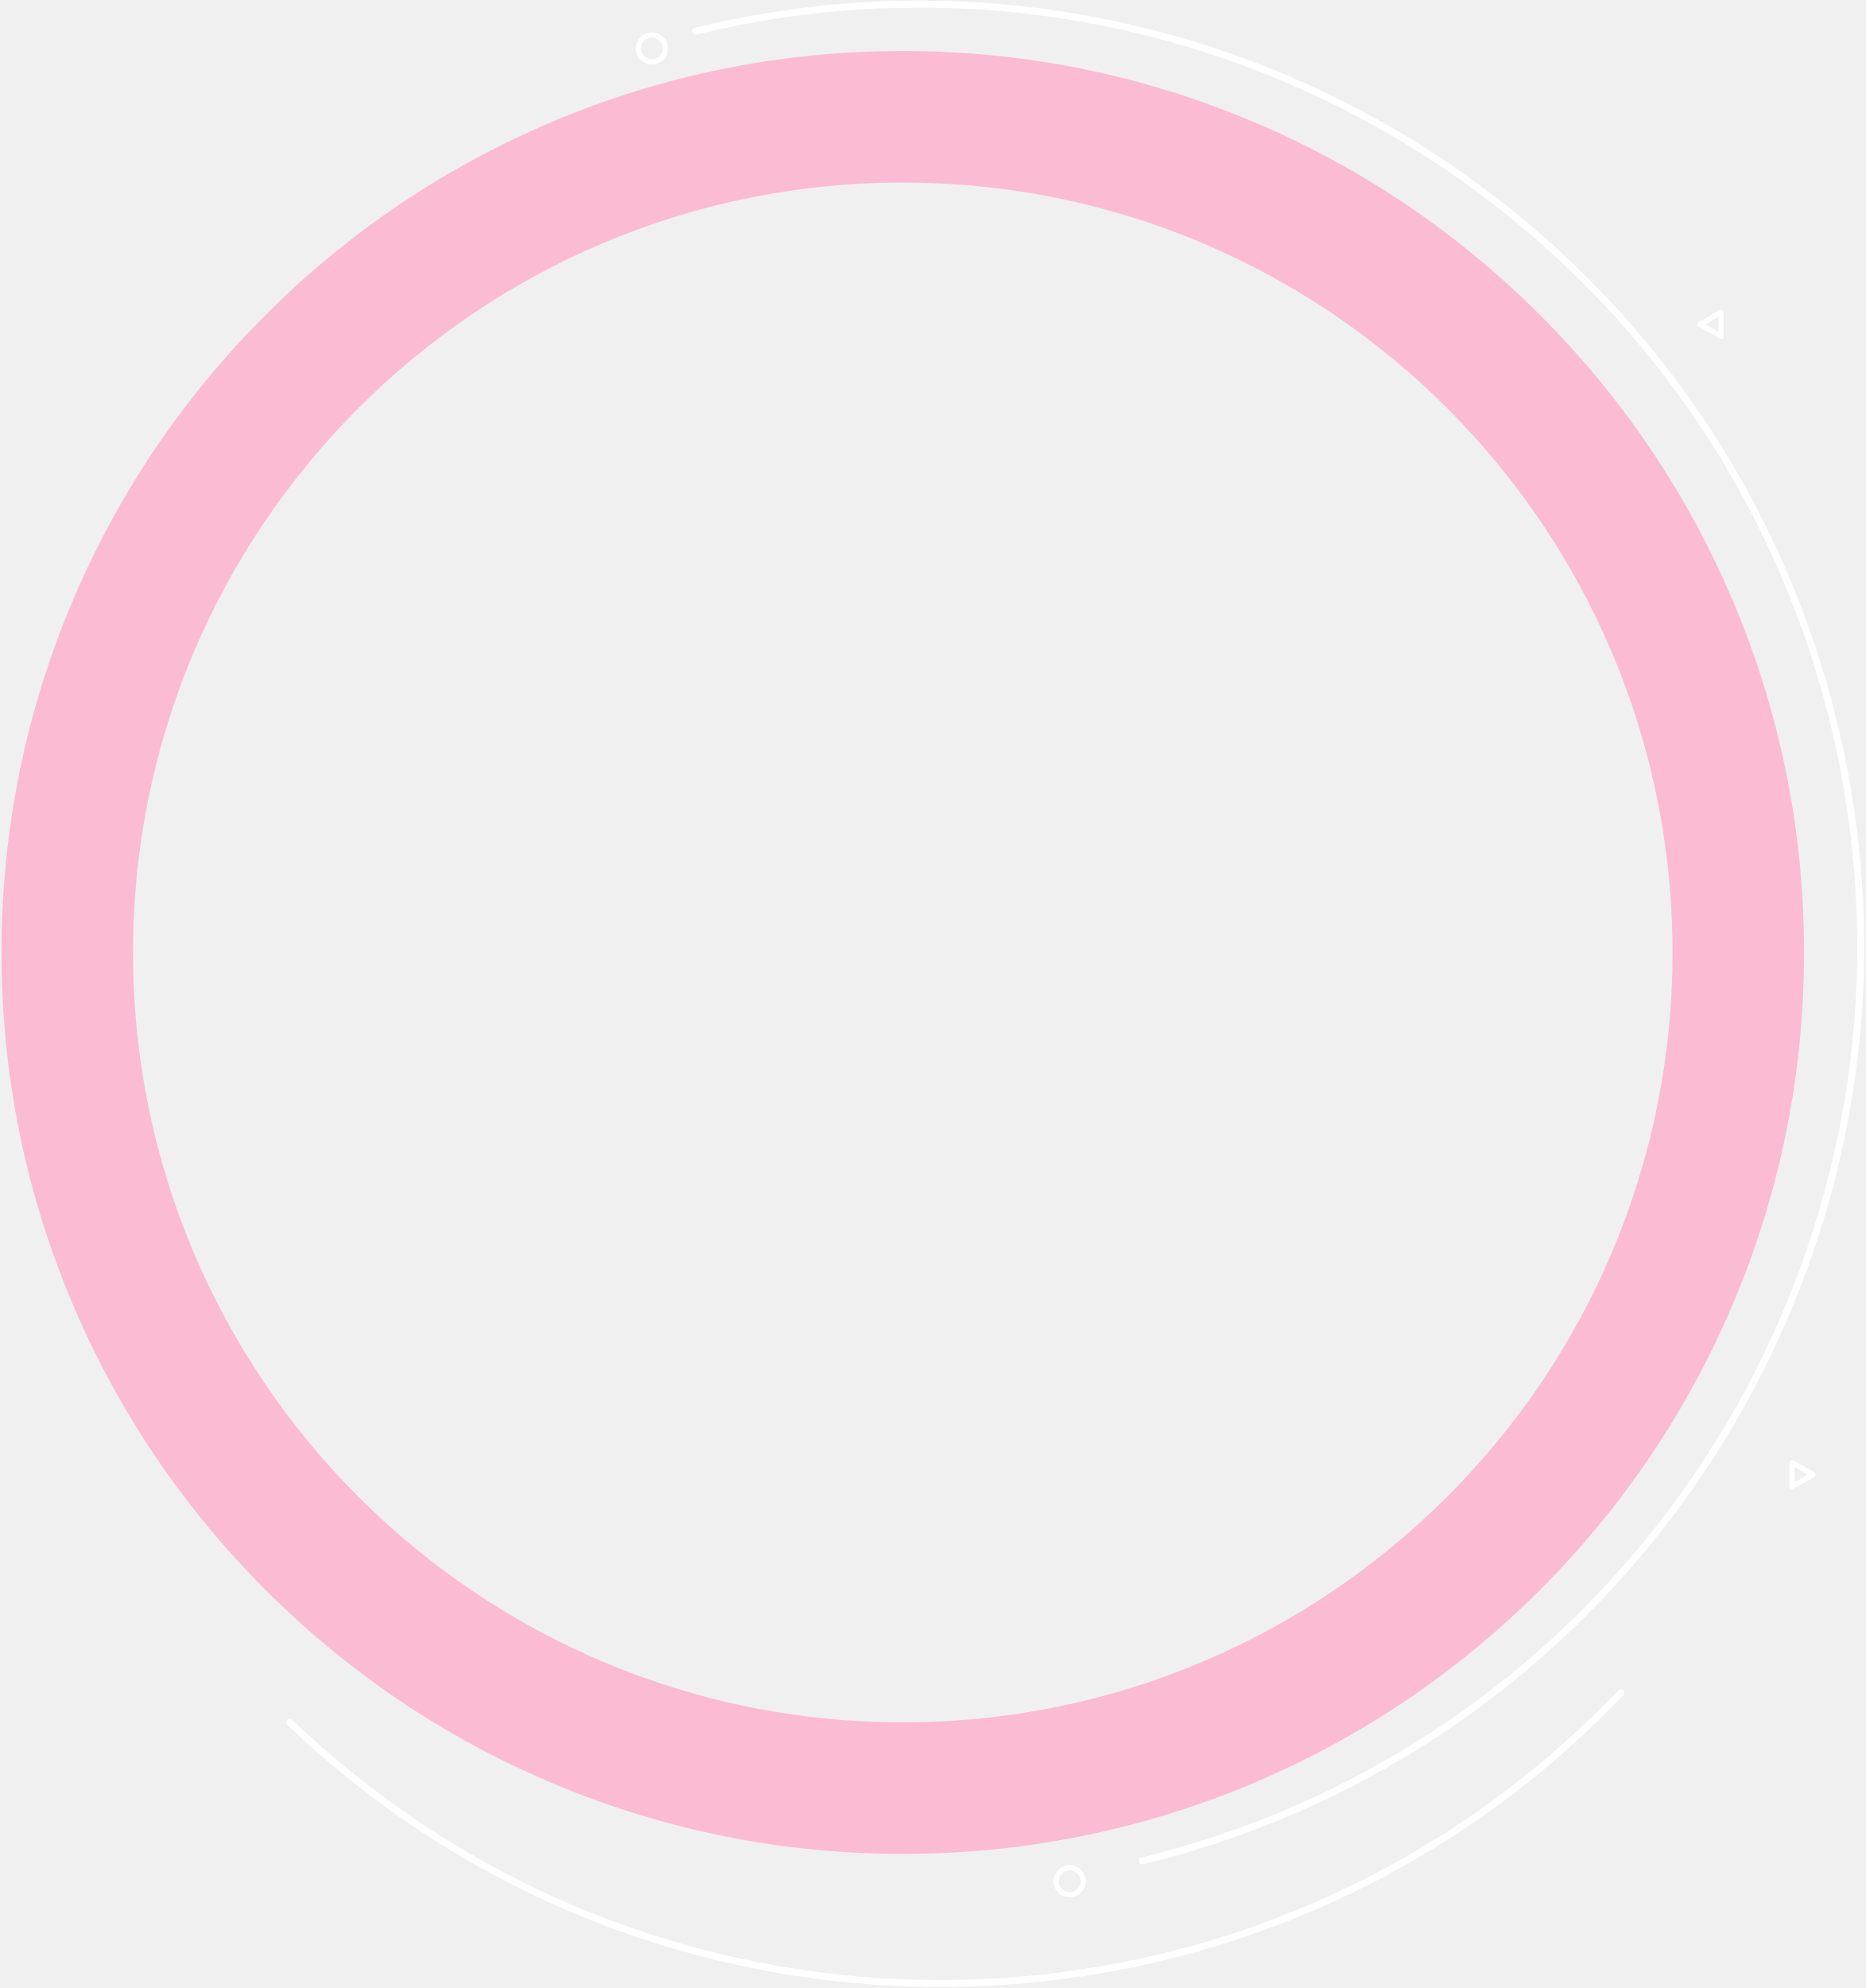
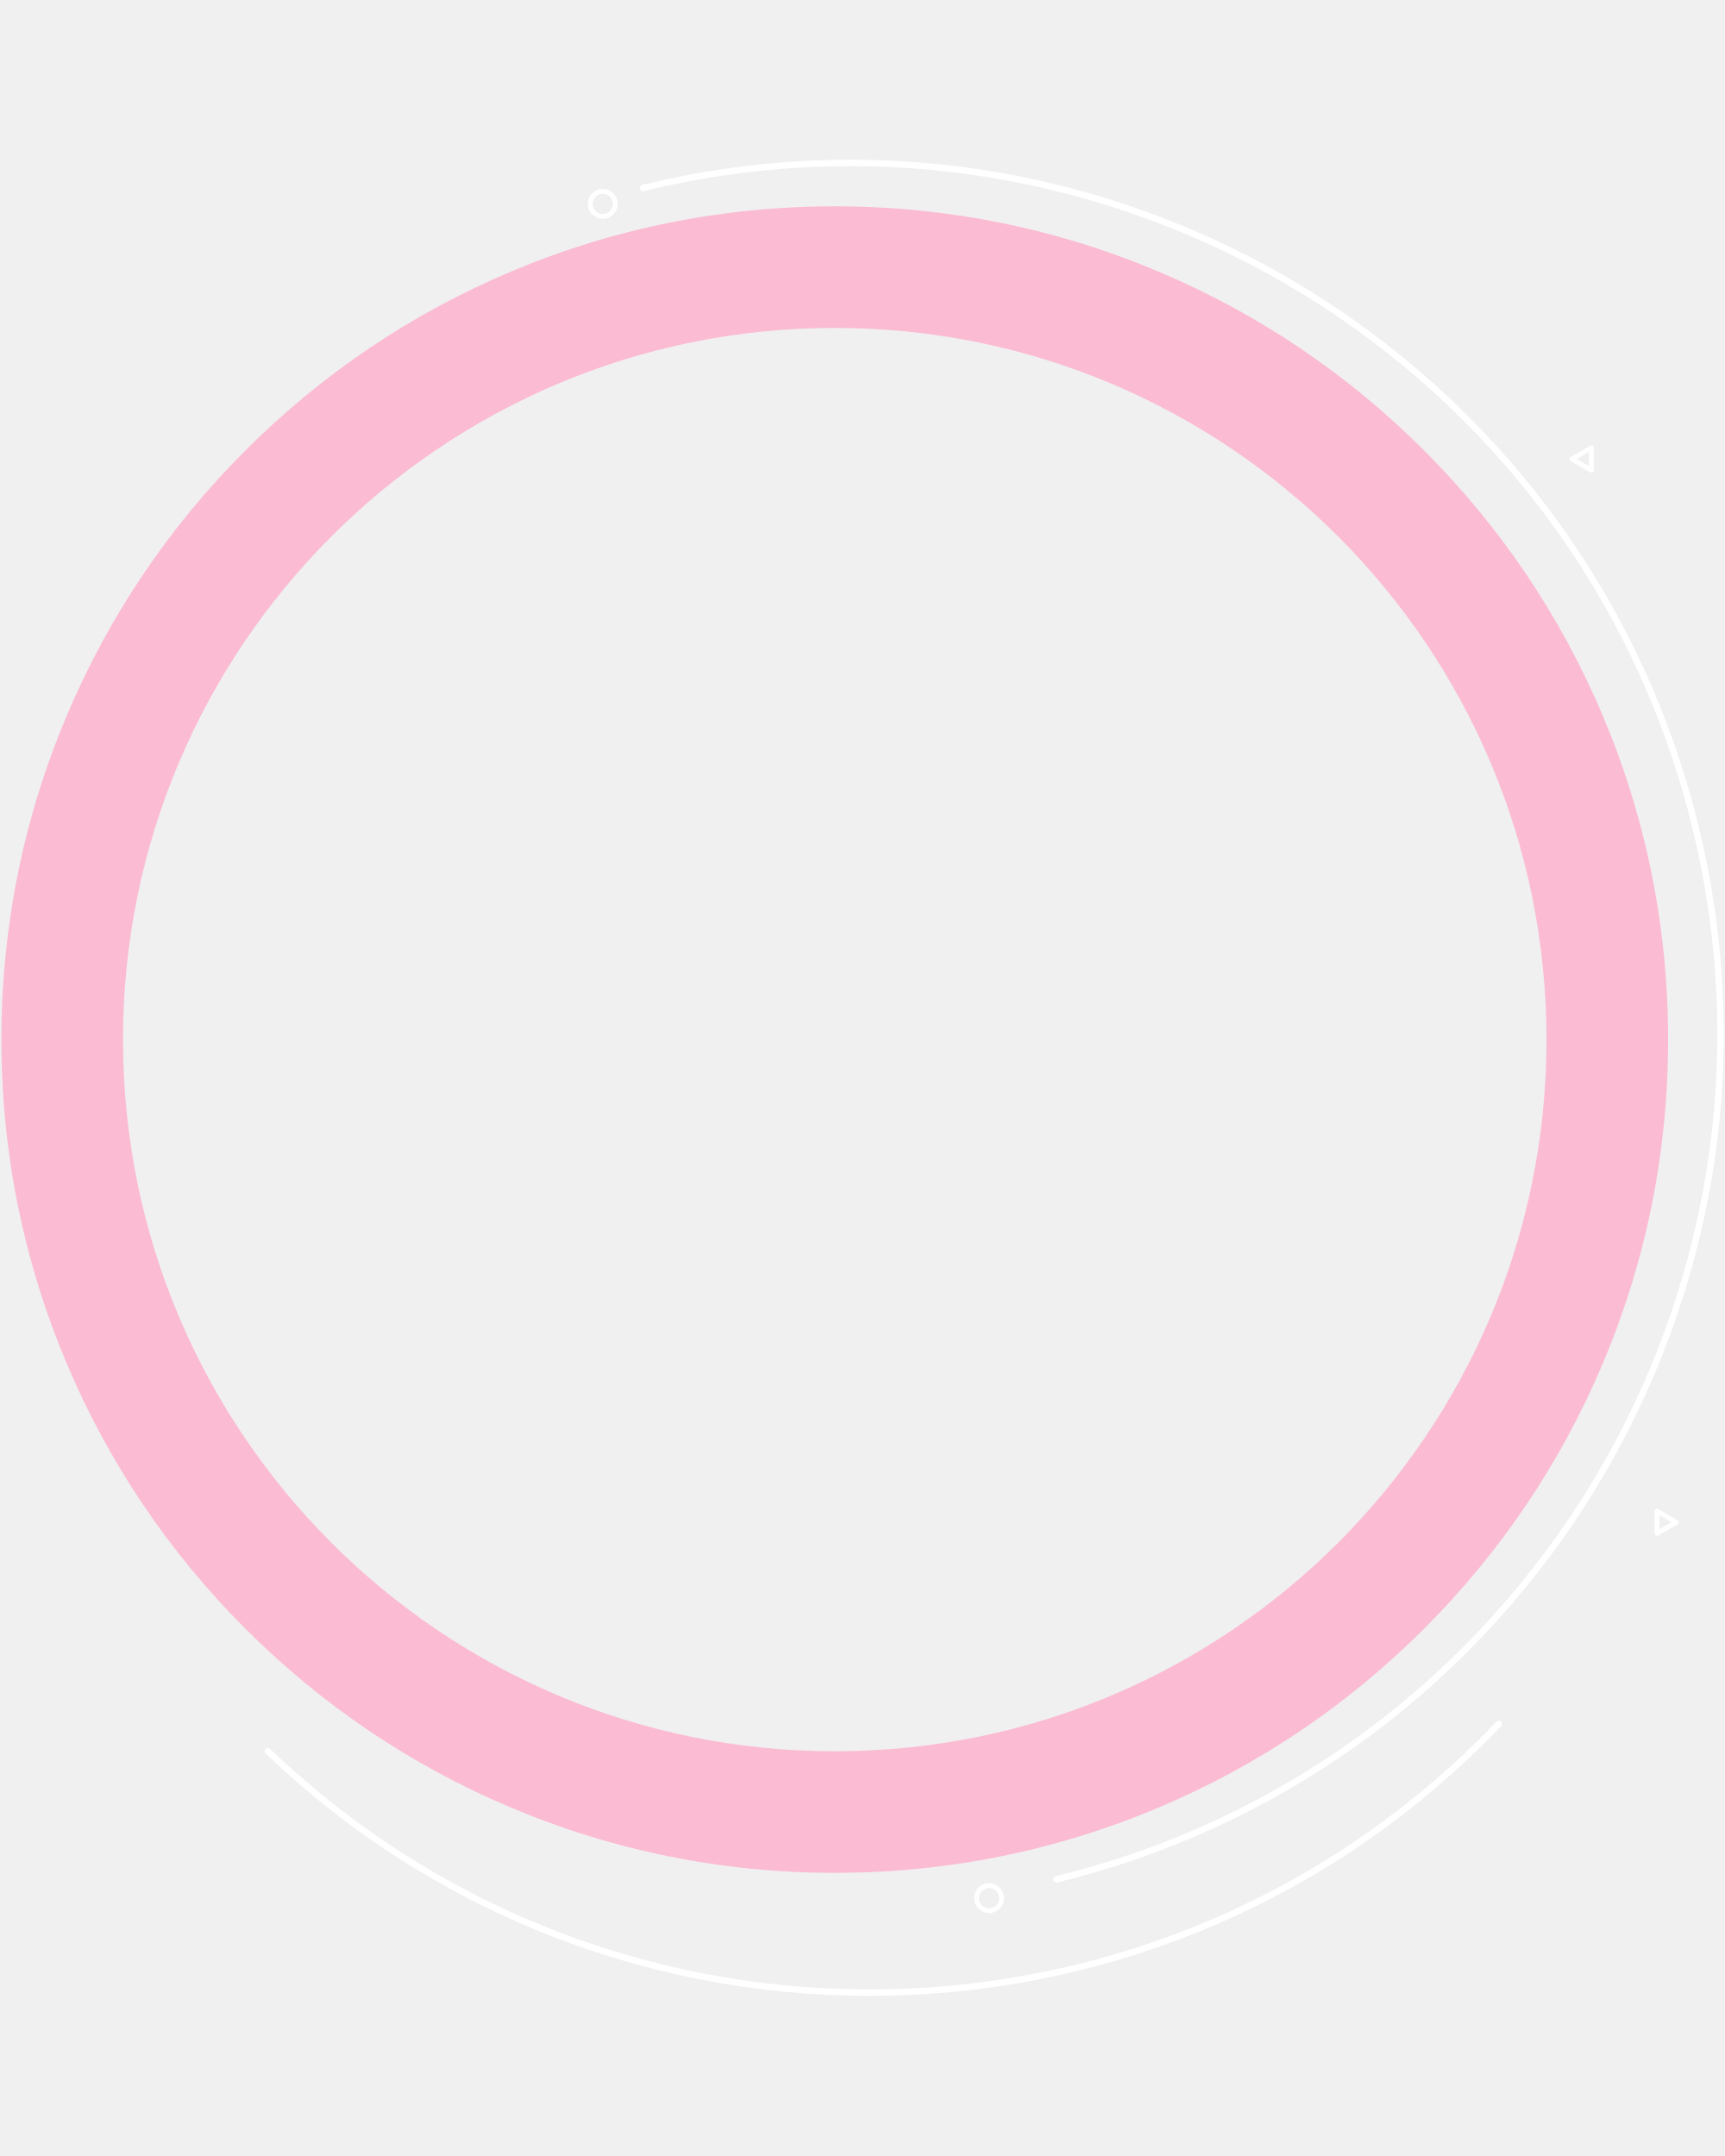
- <svg xmlns="http://www.w3.org/2000/svg" width="764" height="814" viewBox="0 0 764 814" fill="none">
+ <svg xmlns="http://www.w3.org/2000/svg" width="20" height="25" viewBox="0 0 764 814" fill="none">
  <path fill-rule="evenodd" clip-rule="evenodd" d="M369.71 74.752C543.81 74.752 684.946 215.888 684.946 389.988C684.946 564.087 543.81 705.223 369.71 705.223C195.61 705.223 54.474 564.087 54.474 389.988C54.474 215.888 195.61 74.752 369.71 74.752ZM369.71 20.894C319.906 20.894 271.564 30.66 226.025 49.921C182.067 68.514 142.601 95.119 108.721 128.999C74.841 162.878 48.236 202.345 29.644 246.303C10.382 291.841 0.616 340.184 0.616 389.988C0.616 439.792 10.382 488.133 29.644 533.672C48.236 577.629 74.841 617.097 108.721 650.977C142.601 684.856 182.067 711.461 226.025 730.054C271.564 749.315 319.906 759.082 369.71 759.082C419.513 759.082 467.856 749.315 513.395 730.054C557.353 711.461 596.819 684.856 630.699 650.977C664.578 617.097 691.184 577.629 709.776 533.672C729.038 488.133 738.804 439.792 738.804 389.988C738.804 340.184 729.038 291.841 709.776 246.303C691.184 202.345 664.578 162.878 630.699 128.999C596.819 95.119 557.353 68.514 513.395 49.921C467.856 30.66 419.513 20.894 369.71 20.894Z" fill="#FBBBD3" />
  <path d="M284.496 11.399C283.735 11.585 283.269 12.352 283.455 13.113C283.641 13.873 284.408 14.339 285.168 14.153L284.496 11.399ZM750.923 295.865L752.3 295.529L750.923 295.865ZM467.497 760.579C466.736 760.765 466.27 761.532 466.456 762.293C466.642 763.053 467.409 763.519 468.169 763.333L467.497 760.579ZM664.817 694.108C665.358 693.543 665.339 692.645 664.773 692.104C664.207 691.563 663.31 691.583 662.769 692.148L664.817 694.108ZM119.581 704.132C119.015 703.591 118.118 703.611 117.577 704.176C117.036 704.742 117.055 705.639 117.621 706.181L119.581 704.132ZM285.168 14.153C491.288 -36.196 699.197 90.082 749.546 296.202L752.3 295.529C701.579 87.888 492.136 -39.321 284.496 11.399L285.168 14.153ZM749.546 296.202C799.894 502.322 673.616 710.231 467.497 760.579L468.169 763.333C675.81 712.614 803.02 503.171 752.3 295.529L749.546 296.202ZM662.769 692.148C516.081 845.455 272.887 850.82 119.581 704.132L117.621 706.181C272.059 853.951 517.047 848.546 664.817 694.108L662.769 692.148Z" fill="white" />
  <path fill-rule="evenodd" clip-rule="evenodd" d="M266.969 26.427C263.328 26.427 260.367 23.466 260.367 19.824C260.367 16.183 263.328 13.222 266.969 13.222C270.61 13.222 273.571 16.183 273.571 19.824C273.571 23.466 270.61 26.427 266.969 26.427ZM266.969 15.344C264.498 15.344 262.489 17.353 262.489 19.824C262.489 22.297 264.498 24.306 266.969 24.306C269.44 24.306 271.45 22.297 271.45 19.824C271.45 17.353 269.44 15.344 266.969 15.344Z" fill="white" />
  <path fill-rule="evenodd" clip-rule="evenodd" d="M438.05 776.888C434.41 776.888 431.449 773.927 431.449 770.286C431.449 766.644 434.41 763.683 438.05 763.683C441.691 763.683 444.653 766.644 444.653 770.286C444.653 773.927 441.691 776.888 438.05 776.888ZM438.05 765.804C435.579 765.804 433.571 767.814 433.571 770.286C433.571 772.757 435.579 774.767 438.05 774.767C440.521 774.767 442.532 772.757 442.532 770.286C442.532 767.814 440.521 765.804 438.05 765.804Z" fill="white" />
  <path fill-rule="evenodd" clip-rule="evenodd" d="M704.274 138.676L695.711 133.732C695.382 133.542 695.181 133.194 695.181 132.814C695.181 132.435 695.382 132.086 695.711 131.896L704.274 126.952C704.601 126.762 705.007 126.762 705.334 126.952C705.663 127.142 705.865 127.49 705.865 127.87V137.758C705.865 138.137 705.663 138.486 705.334 138.676C705.17 138.771 704.987 138.819 704.804 138.819C704.622 138.819 704.438 138.771 704.274 138.676ZM698.362 132.814L703.744 135.922V129.706L698.362 132.814Z" fill="white" />
  <path fill-rule="evenodd" clip-rule="evenodd" d="M733.895 609.788C733.712 609.788 733.529 609.741 733.365 609.645C733.036 609.456 732.835 609.106 732.835 608.727V598.839C732.835 598.46 733.036 598.111 733.365 597.921C733.692 597.731 734.098 597.731 734.425 597.921L742.988 602.866C743.317 603.056 743.518 603.403 743.518 603.784C743.518 604.163 743.317 604.512 742.988 604.702L734.425 609.645C734.262 609.741 734.078 609.788 733.895 609.788ZM734.956 600.676V606.892L740.337 603.784L734.956 600.676Z" fill="white" />
</svg>
